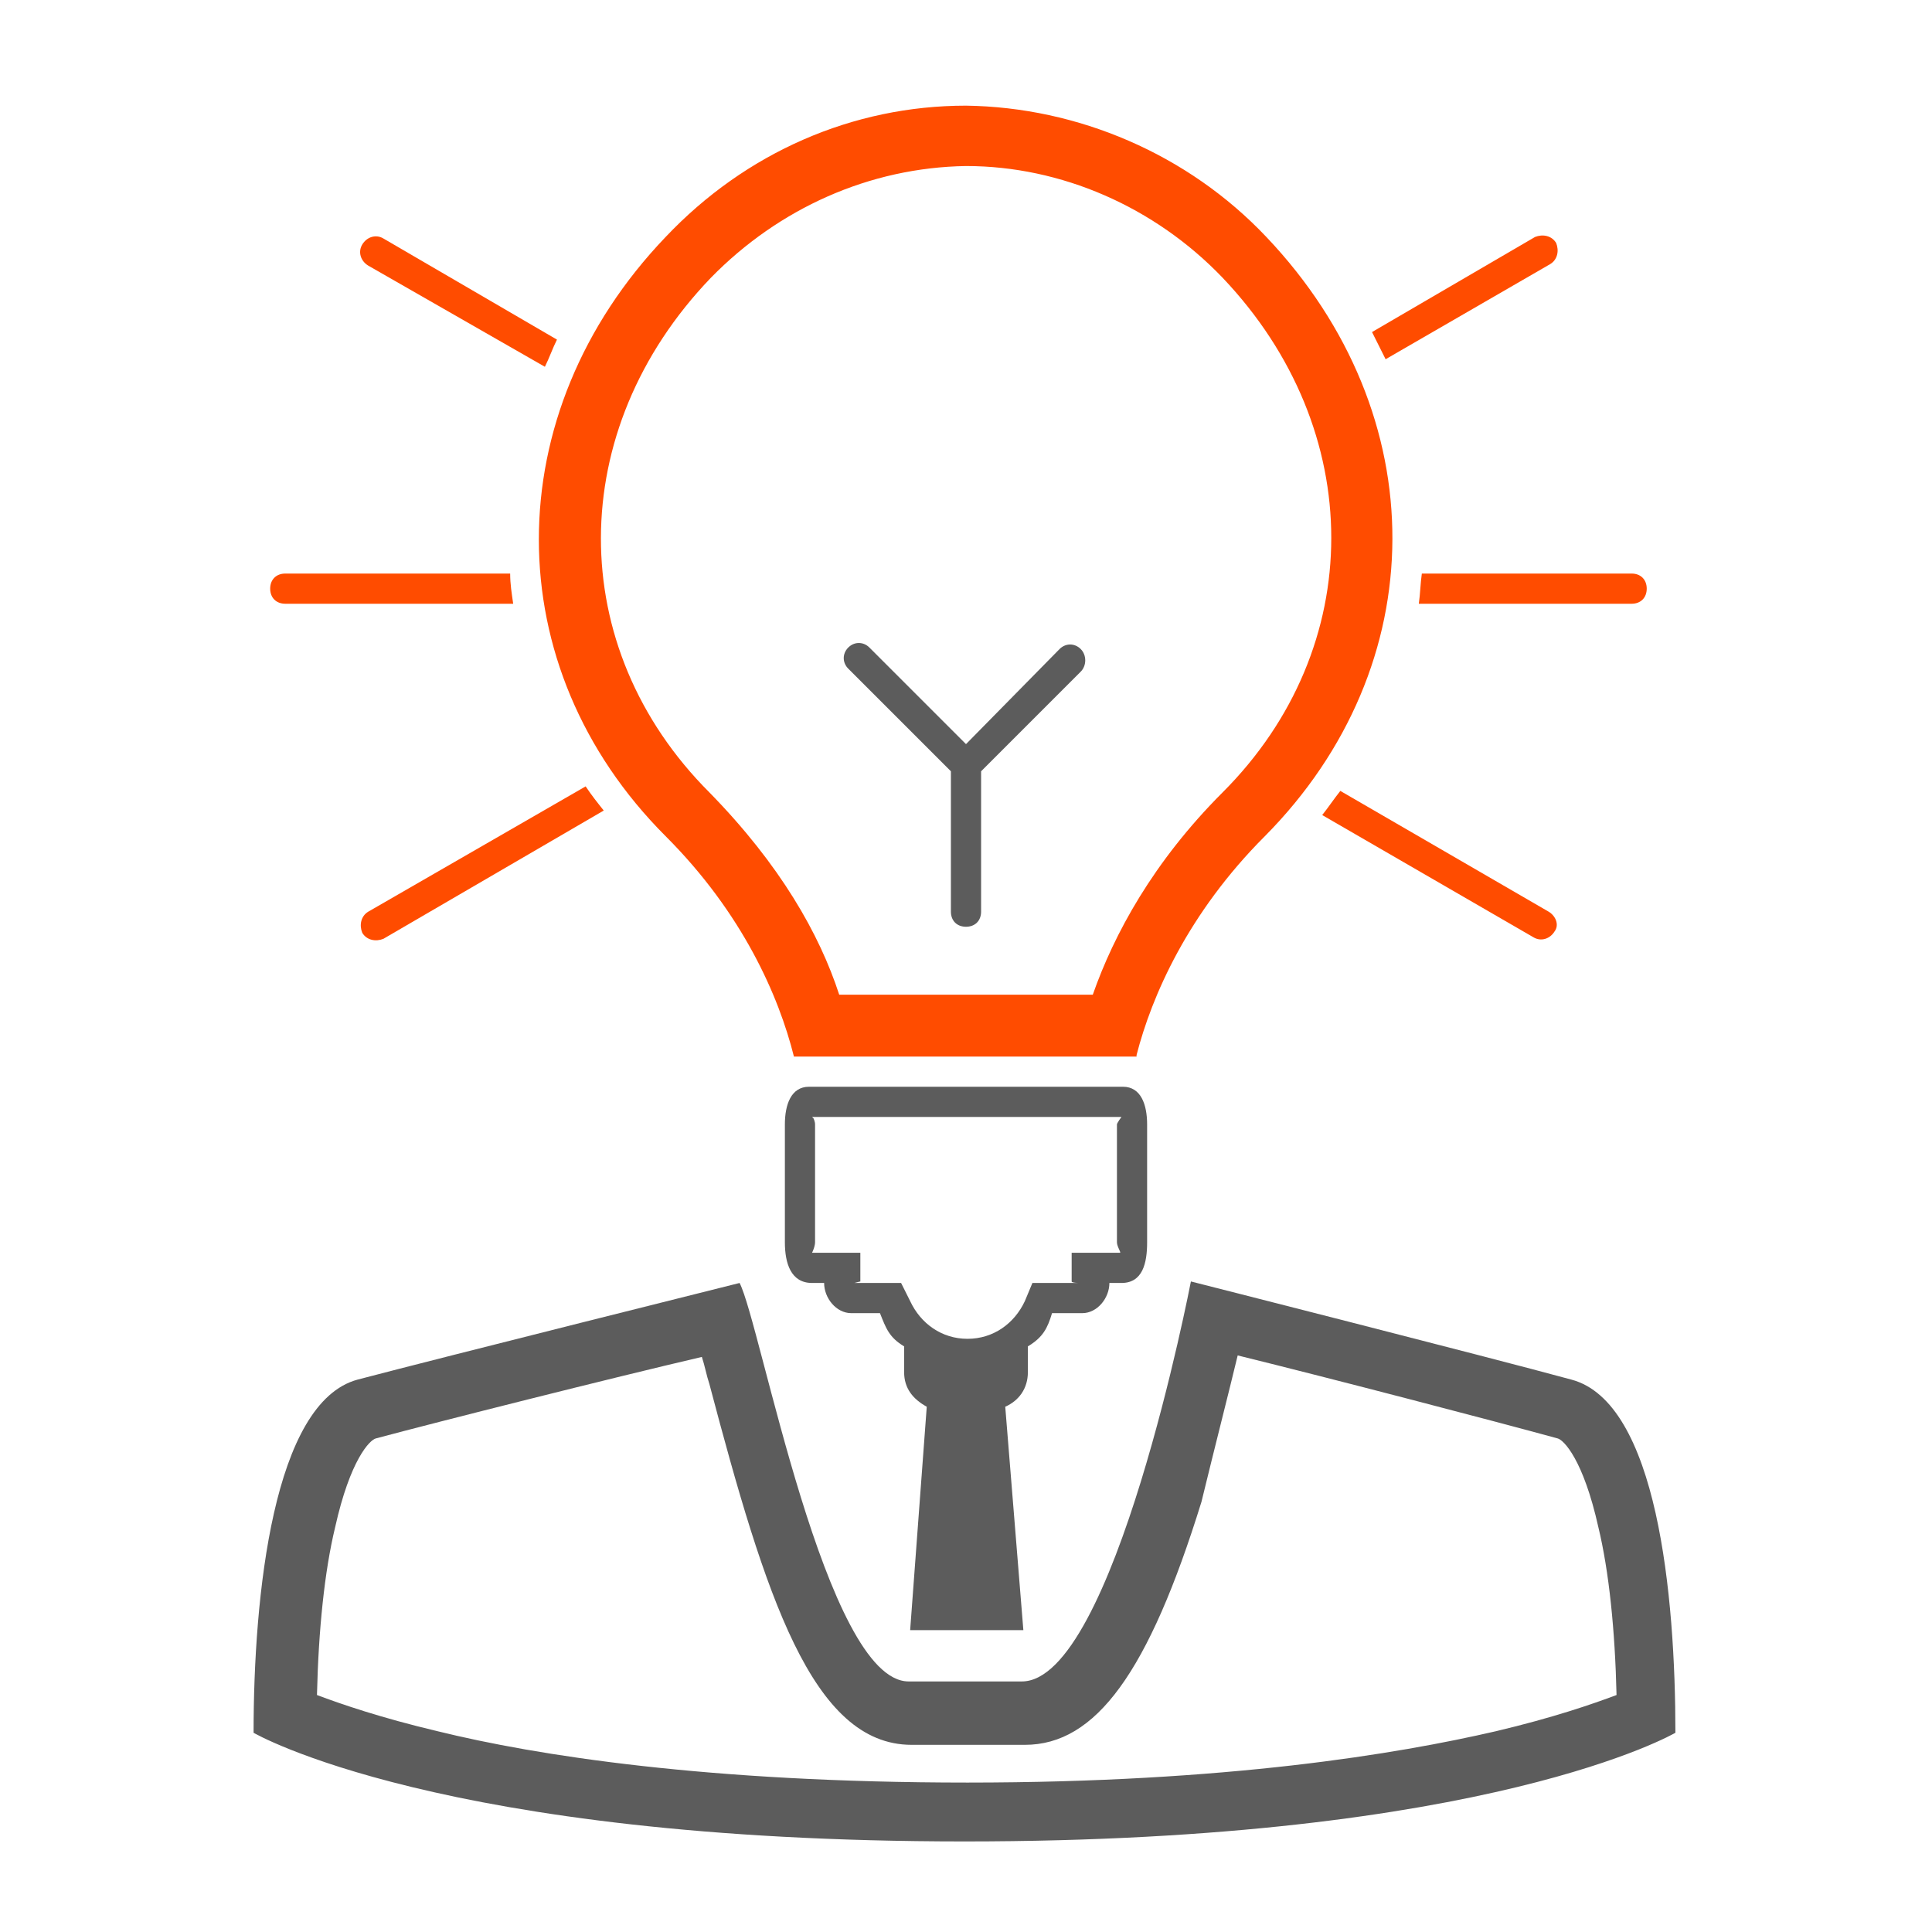
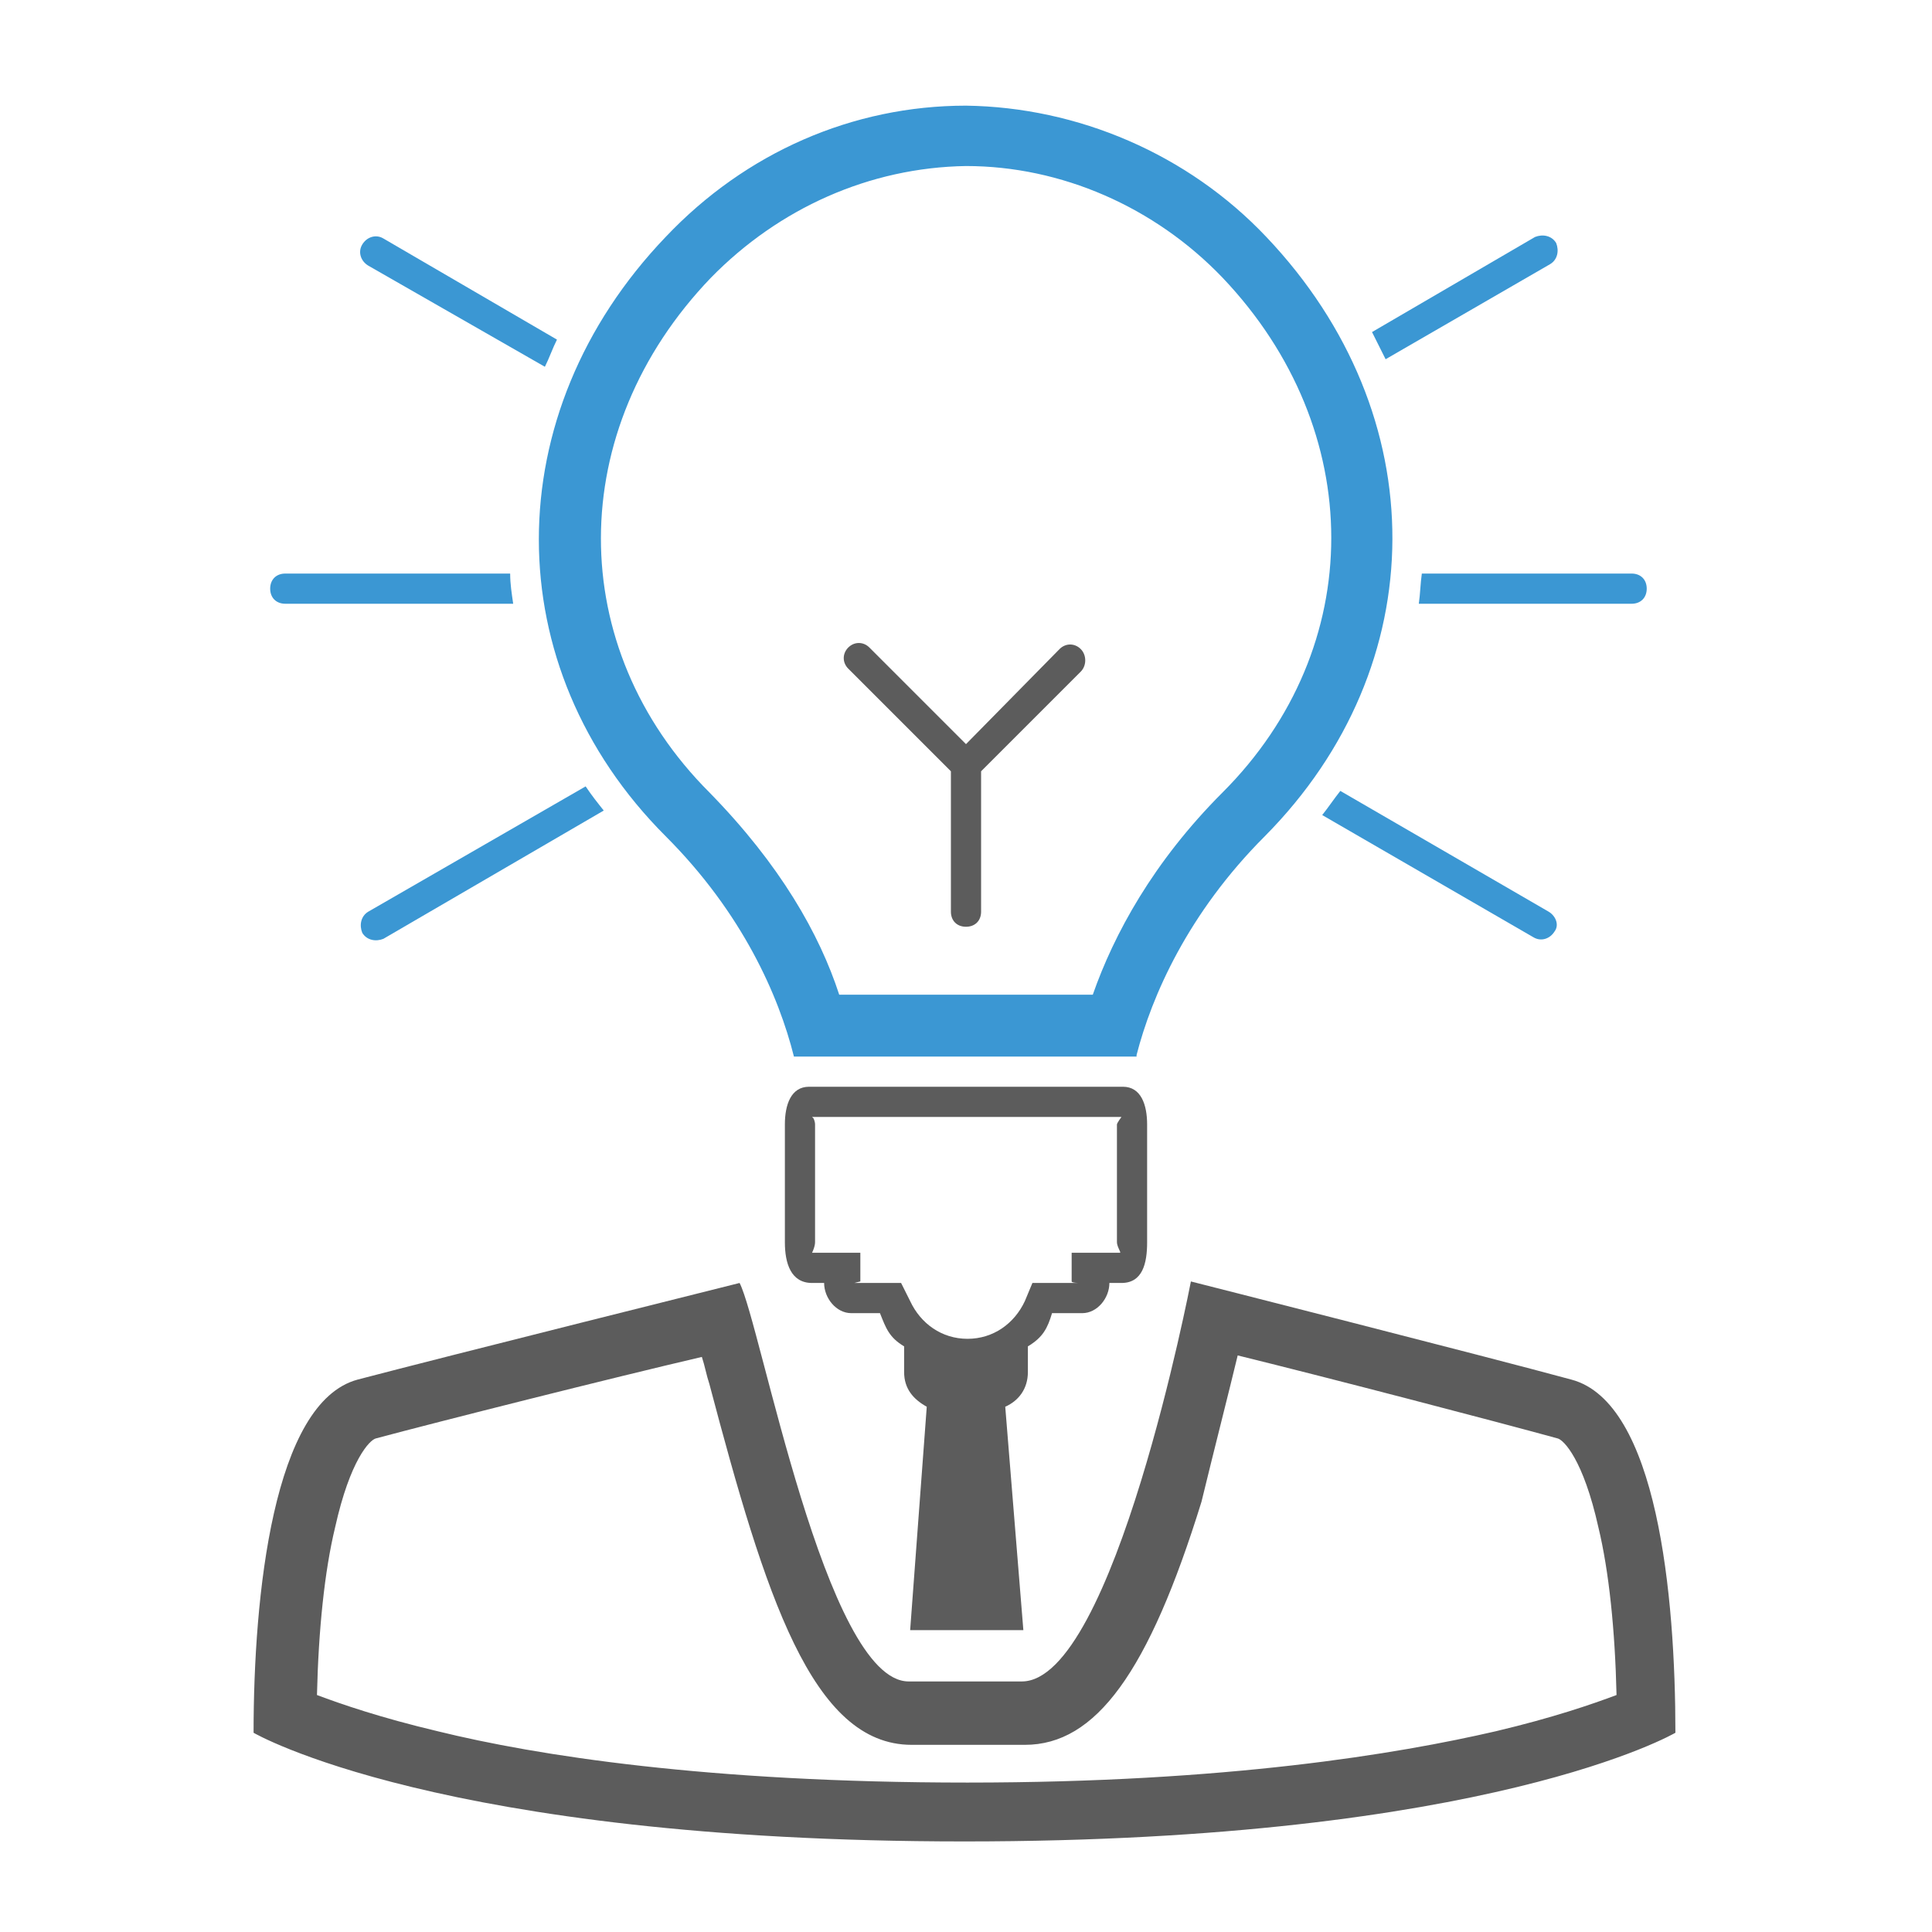
<svg xmlns="http://www.w3.org/2000/svg" enable-background="new 0 0 128 128" height="128px" id="Layer_1" version="1.1" viewBox="0 0 128 128" width="128px" xml:space="preserve">
  <defs id="defs106" />
  <path d="M82,89.8c6.1,1.5,17.2,4.4,21.2,5.5c0.4,0.1,1.7,1.4,2.7,5.9c0.7,2.9,1.1,6.8,1.2,11.1  c-1.6,0.6-4.2,1.5-8,2.4c-6.5,1.5-17.8,3.4-35,3.4c-17.2,0-28.6-1.8-35.1-3.4c-3.8-0.9-6.4-1.8-8-2.4c0.1-4.3,0.5-8.2,1.2-11.1  c1-4.5,2.3-5.8,2.7-5.9c4.1-1.1,15.6-4,21.6-5.4c0.2,0.6,0.3,1.2,0.5,1.8c3.7,14,6.8,23.9,13.4,23.9h7.5c4.7,0,8.2-4.8,11.7-16.1  C80.5,95.8,81.4,92.3,82,89.8 M78.9,84.9c0,0-5.1,26.5-11.2,26.5h-7.5c-5.5,0-9.8-23.7-11.2-26.4c0,0-19.6,4.9-25.3,6.4  c-5.6,1.5-6.9,14.3-6.9,23.4c0,0,12.3,7.2,47.1,7.2s47.1-7.2,47.1-7.2c0-9.1-1.2-21.9-6.9-23.4C98.6,89.9,78.9,84.9,78.9,84.9  L78.9,84.9z" fill="#2C3E50" id="path84" style="fill:#5c5c5c" />
  <path d="M74.4,72H53.6c-1.2,0-1.6,1.2-1.6,2.5v7.8c0,1.4,0.4,2.7,1.8,2.7h0.8c0,1,0.8,2,1.8,2h1.9  c0.4,1,0.6,1.6,1.6,2.2v1.7c0,1.1,0.6,1.8,1.5,2.3L60.3,108h7.5l-1.2-14.8c0.9-0.4,1.5-1.2,1.5-2.3v-1.7c1-0.6,1.3-1.2,1.6-2.2h2  c1,0,1.8-1,1.8-2h0.8c1.4,0,1.7-1.3,1.7-2.7v-7.8C76,73.2,75.6,72,74.4,72z M74,82.3c0,0.3,0.3,0.7,0.2,0.7h-0.8H71v1.9  c0,0.1,0.5,0.1,0.5,0.1h-1.8h-1.3l-0.5,1.2c-0.7,1.5-2.1,2.5-3.8,2.5s-3.1-1-3.8-2.5L59.7,85h-1.3h-1.8c0,0,0.4-0.1,0.4-0.1V83h-2.4  h-0.8c0,0,0.2-0.4,0.2-0.7v-7.8c0-0.2-0.1-0.4-0.1-0.4c0,0-0.1-0.1-0.1-0.1h20.5c0,0-0.3,0.4-0.3,0.5V82.3z" fill="#2C3E50" id="path86" style="fill:#5c5c5c" />
-   <path d="M64,11c6.3,0,12.5,2.7,17,7.4c9.6,10.1,9.6,24.5,0,34.1c-4.6,4.6-7.2,9.4-8.6,13.4H55.6  c-1.3-4-3.9-8.6-8.6-13.4c-9.6-9.6-9.6-24,0.1-34.1C51.6,13.8,57.6,11.1,64,11 M64,7c-7.5,0-14.6,3.1-19.9,8.7  c-11.2,11.7-11.2,28.5,0,39.7c5.1,5.1,7.5,10.6,8.5,14.6h22.7c0,0,0-0.1,0-0.1c1-3.9,3.4-9.4,8.5-14.5C95,44.1,95.1,27.5,83.9,15.7  C78.7,10.2,71.4,7.1,64,7L64,7z" fill="#3B97D3" id="path88" style="fill:#ff4c00;fill-opacity:1" />
+   <path d="M64,11c6.3,0,12.5,2.7,17,7.4c9.6,10.1,9.6,24.5,0,34.1c-4.6,4.6-7.2,9.4-8.6,13.4H55.6  c-1.3-4-3.9-8.6-8.6-13.4c-9.6-9.6-9.6-24,0.1-34.1C51.6,13.8,57.6,11.1,64,11 M64,7c-7.5,0-14.6,3.1-19.9,8.7  c-11.2,11.7-11.2,28.5,0,39.7c5.1,5.1,7.5,10.6,8.5,14.6h22.7c0,0,0-0.1,0-0.1c1-3.9,3.4-9.4,8.5-14.5C95,44.1,95.1,27.5,83.9,15.7  C78.7,10.2,71.4,7.1,64,7L64,7z" fill="#3B97D3" id="path88" style="fill:#3b97d3;fill-opacity:1" />
  <path d="M71.6,43c-0.4-0.4-1-0.4-1.4,0L64,49.3l-6.4-6.4c-0.4-0.4-1-0.4-1.4,0s-0.4,1,0,1.4l6.8,6.8v9.3  c0,0.6,0.4,1,1,1s1-0.4,1-1v-9.3l6.6-6.6C72,44.1,72,43.4,71.6,43z" fill="#2C3E50" id="path90" style="fill:#5c5c5c" />
-   <path d="M33.8,38H18.9c-0.6,0-1,0.4-1,1s0.4,1,1,1H34C33.9,39.3,33.8,38.7,33.8,38z" fill="#3B97D3" id="path92" style="fill:#ff4c00;fill-opacity:1" />
-   <path d="M24.4,17.6l11.7,6.7c0.3-0.6,0.5-1.2,0.8-1.8l-11.5-6.7c-0.5-0.3-1.1-0.1-1.4,0.4  C23.7,16.7,23.9,17.3,24.4,17.6z" fill="#3B97D3" id="path94" style="fill:#ff4c00;fill-opacity:1" />
-   <path d="M91.8,23.8l10.9-6.3c0.5-0.3,0.6-0.9,0.4-1.4c-0.3-0.5-0.9-0.6-1.4-0.4L90.9,22  C91.2,22.6,91.5,23.2,91.8,23.8z" fill="#3B97D3" id="path96" style="fill:#ff4c00;fill-opacity:1" />
-   <path d="M108.1,38H94.2c-0.1,0.7-0.1,1.3-0.2,2h14.1c0.6,0,1-0.4,1-1S108.7,38,108.1,38z" fill="#3B97D3" id="path98" style="fill:#ff4c00;fill-opacity:1" />
-   <path d="M38.8,52.1l-14.4,8.3c-0.5,0.3-0.6,0.9-0.4,1.4c0.3,0.5,0.9,0.6,1.4,0.4L40,53.7  C39.6,53.2,39.2,52.7,38.8,52.1z" fill="#3B97D3" id="path100" style="fill:#ff4c00;fill-opacity:1" />
-   <path d="M102.6,60.4l-13.8-8c-0.4,0.5-0.8,1.1-1.2,1.6l14,8.1c0.5,0.3,1.1,0.1,1.4-0.4  C103.3,61.3,103.1,60.7,102.6,60.4z" fill="#3B97D3" id="path102" style="fill:#ff4c00;fill-opacity:1" />
+   <path d="M33.8,38H18.9c-0.6,0-1,0.4-1,1s0.4,1,1,1H34C33.9,39.3,33.8,38.7,33.8,38z" fill="#3B97D3" id="path92" style="fill:#3b97d3;fill-opacity:1" />
+   <path d="M24.4,17.6l11.7,6.7c0.3-0.6,0.5-1.2,0.8-1.8l-11.5-6.7c-0.5-0.3-1.1-0.1-1.4,0.4  C23.7,16.7,23.9,17.3,24.4,17.6z" fill="#3B97D3" id="path94" style="fill:#3b97d3;fill-opacity:1" />
+   <path d="M91.8,23.8l10.9-6.3c0.5-0.3,0.6-0.9,0.4-1.4c-0.3-0.5-0.9-0.6-1.4-0.4L90.9,22  C91.2,22.6,91.5,23.2,91.8,23.8z" fill="#3B97D3" id="path96" style="fill:#3b97d3;fill-opacity:1" />
+   <path d="M108.1,38H94.2c-0.1,0.7-0.1,1.3-0.2,2h14.1c0.6,0,1-0.4,1-1S108.7,38,108.1,38z" fill="#3B97D3" id="path98" style="fill:#3b97d3;fill-opacity:1" />
+   <path d="M38.8,52.1l-14.4,8.3c-0.5,0.3-0.6,0.9-0.4,1.4c0.3,0.5,0.9,0.6,1.4,0.4L40,53.7  C39.6,53.2,39.2,52.7,38.8,52.1z" fill="#3B97D3" id="path100" style="fill:#3b97d3;fill-opacity:1" />
+   <path d="M102.6,60.4l-13.8-8c-0.4,0.5-0.8,1.1-1.2,1.6l14,8.1c0.5,0.3,1.1,0.1,1.4-0.4  C103.3,61.3,103.1,60.7,102.6,60.4z" fill="#3B97D3" id="path102" style="fill:#3b97d3;fill-opacity:1" />
</svg>
